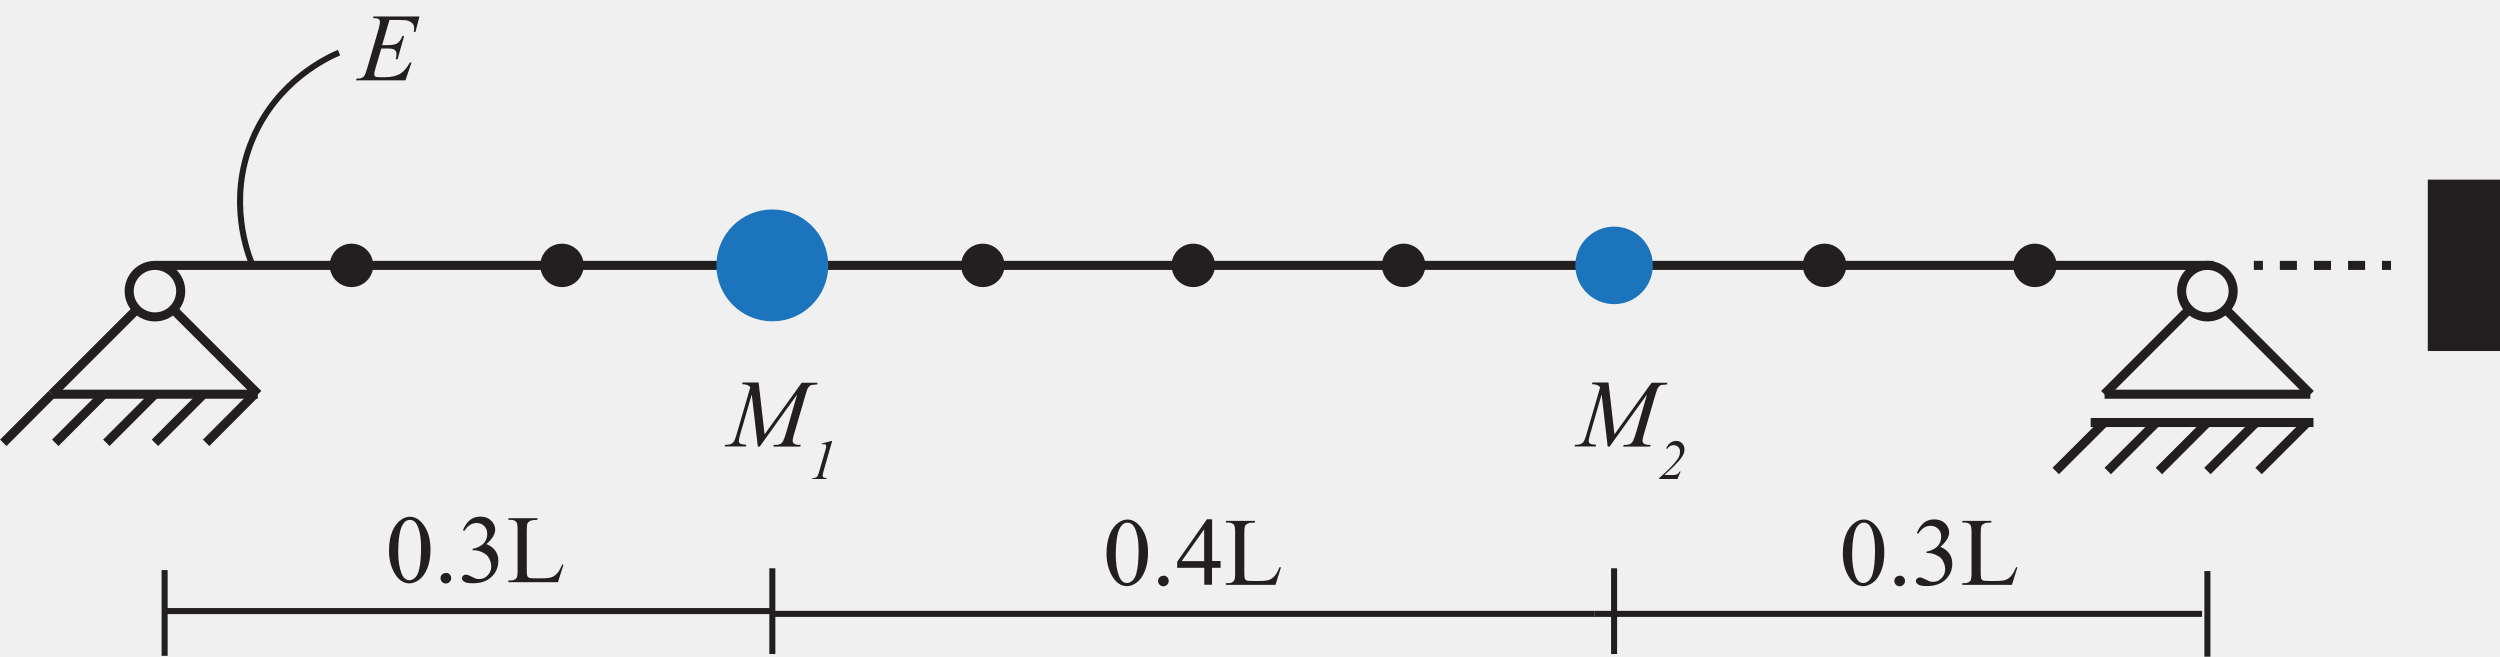
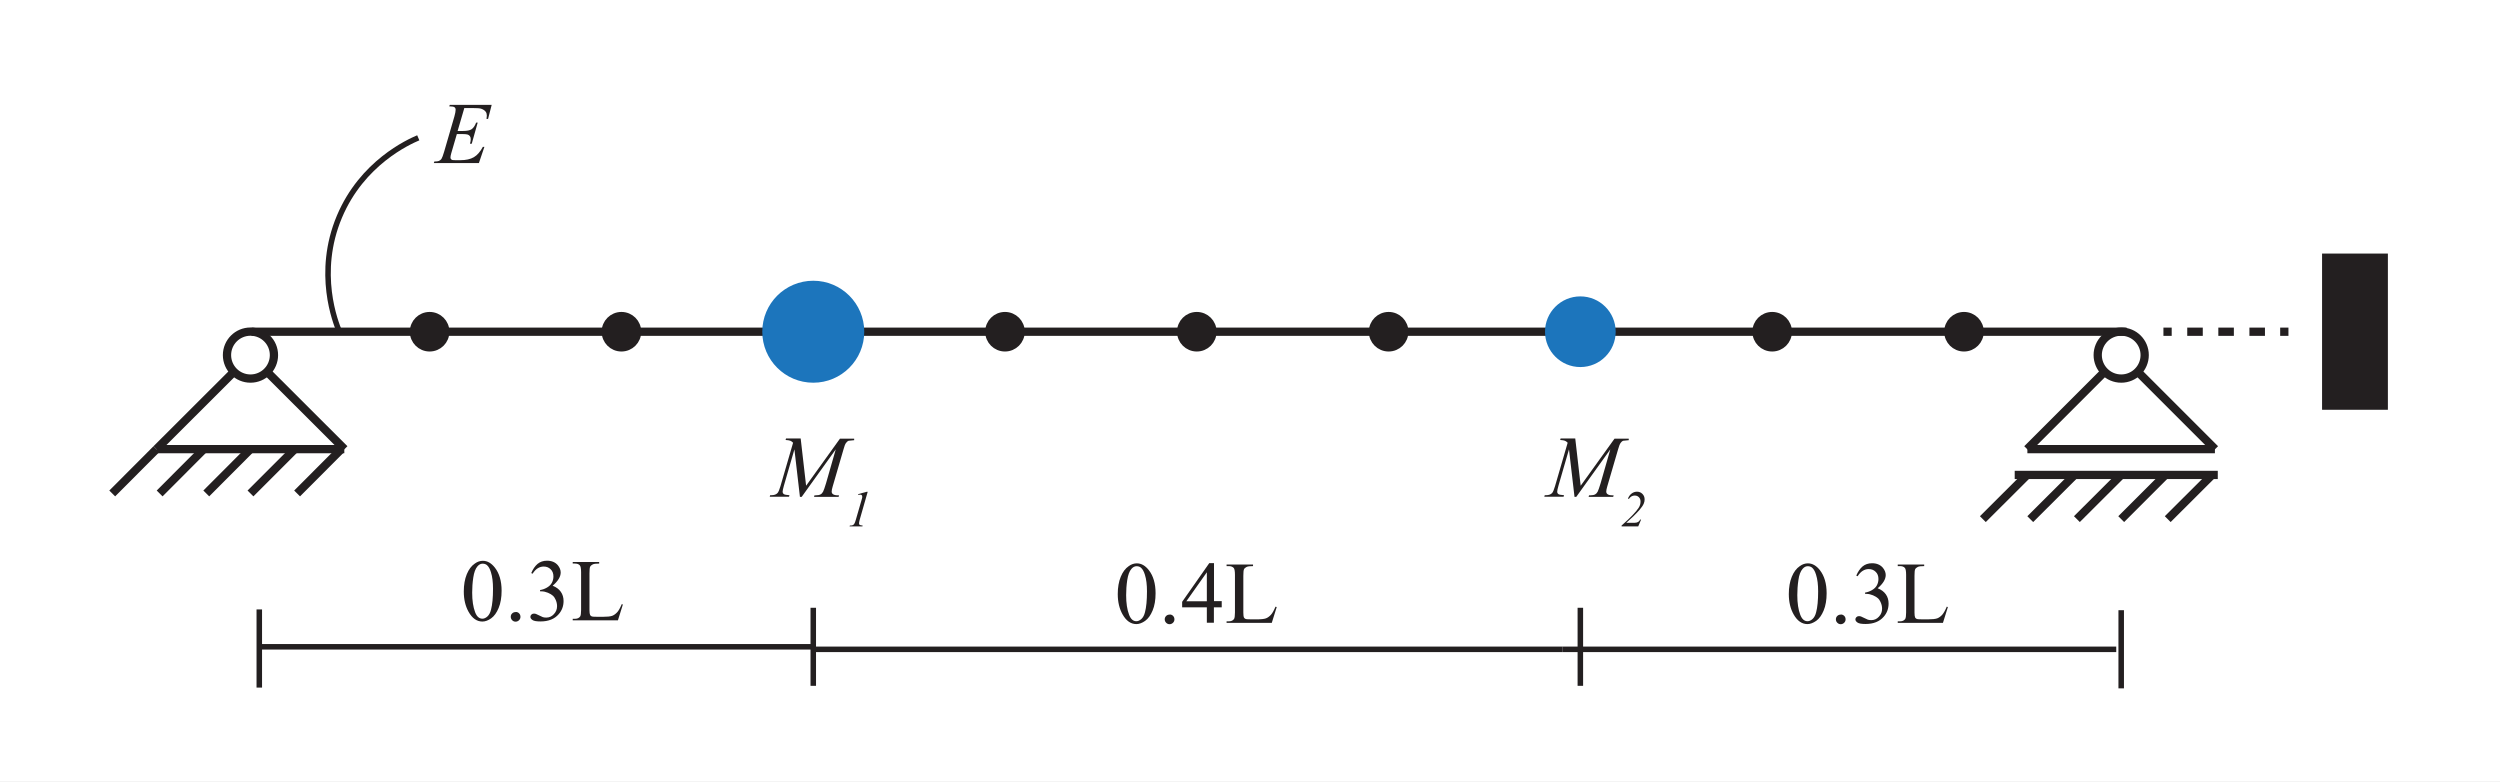
- <svg xmlns="http://www.w3.org/2000/svg" viewBox="0 0 206.68 54.29">
+ <svg xmlns="http://www.w3.org/2000/svg" viewBox="0 0 226.77 70.87">
  <defs>
    <style>
      .cls-1, .cls-2, .cls-3 {
        fill: #231f20;
      }

-       .cls-4, .cls-2, .cls-3, .cls-5, .cls-6, .cls-7 {
+       .cls-4 {
+         fill: #fff;
+       }
+ 
+       .cls-5, .cls-2, .cls-3, .cls-6, .cls-7, .cls-8 {
        stroke: #231f20;
      }

-       .cls-4, .cls-3, .cls-8, .cls-6, .cls-7 {
+       .cls-5, .cls-3, .cls-9, .cls-7, .cls-8 {
        stroke-width: .75px;
      }

-       .cls-4, .cls-5, .cls-6 {
+       .cls-5, .cls-6, .cls-7 {
        stroke-linejoin: round;
      }

-       .cls-4, .cls-5, .cls-6, .cls-7 {
+       .cls-5, .cls-6, .cls-7, .cls-8 {
        fill: none;
      }

-       .cls-2, .cls-3, .cls-8, .cls-7 {
+       .cls-2, .cls-3, .cls-9, .cls-8 {
        stroke-miterlimit: 10;
      }

-       .cls-2, .cls-5 {
+       .cls-2, .cls-6 {
        stroke-width: .5px;
      }

-       .cls-8 {
+       .cls-9 {
        fill: #1c75bc;
        stroke: #1c75bc;
      }

-       .cls-6 {
+       .cls-7 {
        stroke-dasharray: 1.41 1.41;
      }
    </style>
  </defs>
+   <rect class="cls-4" width="226.77" height="70.87" />
  <g id="Background">
-     <line class="cls-3" x1="12.91" y1="21.94" x2="182.99" y2="21.94" />
-     <circle class="cls-7" cx="12.81" cy="24.07" r="2.13" />
-     <line class="cls-7" x1="11.37" y1="25.51" x2="4.28" y2="32.59" />
-     <line class="cls-7" x1="14.25" y1="25.51" x2="21.34" y2="32.59" />
-     <line class="cls-7" x1="4.31" y1="32.59" x2="21.31" y2="32.59" />
-     <line class="cls-7" x1="4.28" y1="32.59" x2=".27" y2="36.61" />
-     <line class="cls-7" x1="16.82" y1="32.59" x2="12.81" y2="36.61" />
-     <line class="cls-7" x1="21.05" y1="32.59" x2="17.04" y2="36.61" />
-     <line class="cls-7" x1="8.58" y1="32.59" x2="4.57" y2="36.61" />
-     <line class="cls-7" x1="12.81" y1="32.59" x2="8.79" y2="36.61" />
-     <circle class="cls-7" cx="182.49" cy="24.07" r="2.13" />
-     <line class="cls-7" x1="181.05" y1="25.51" x2="173.97" y2="32.59" />
-     <line class="cls-7" x1="183.94" y1="25.51" x2="191.02" y2="32.59" />
-     <line class="cls-7" x1="172.84" y1="34.93" x2="191.26" y2="34.93" />
-     <line class="cls-7" x1="173.97" y1="34.93" x2="169.95" y2="38.94" />
-     <line class="cls-7" x1="186.51" y1="34.93" x2="182.49" y2="38.94" />
-     <line class="cls-7" x1="190.74" y1="34.93" x2="186.72" y2="38.94" />
-     <line class="cls-7" x1="178.27" y1="34.93" x2="174.25" y2="38.94" />
-     <line class="cls-7" x1="182.49" y1="34.93" x2="178.48" y2="38.94" />
-     <line class="cls-7" x1="173.99" y1="32.59" x2="191" y2="32.59" />
-     <circle class="cls-3" cx="29.06" cy="21.94" r="1.42" />
-     <circle class="cls-3" cx="46.46" cy="21.94" r="1.42" />
-     <circle class="cls-8" cx="63.85" cy="21.94" r="4.25" />
-     <circle class="cls-3" cx="81.25" cy="21.94" r="1.42" />
-     <circle class="cls-3" cx="98.65" cy="21.94" r="1.42" />
-     <circle class="cls-3" cx="116.04" cy="21.94" r="1.42" />
-     <circle class="cls-8" cx="133.44" cy="21.94" r="2.83" />
-     <circle class="cls-3" cx="150.84" cy="21.94" r="1.42" />
-     <circle class="cls-3" cx="168.23" cy="21.94" r="1.42" />
-     <line class="cls-2" x1="13.61" y1="50.52" x2="63.85" y2="50.52" />
-     <line class="cls-2" x1="13.61" y1="47.13" x2="13.61" y2="54.22" />
-     <line class="cls-2" x1="63.85" y1="46.98" x2="63.85" y2="54.07" />
+     <line class="cls-3" x1="22.82" y1="30.09" x2="192.9" y2="30.09" />
+     <circle class="cls-8" cx="22.72" cy="32.21" r="2.13" />
+     <line class="cls-8" x1="21.28" y1="33.66" x2="14.19" y2="40.74" />
+     <line class="cls-8" x1="24.16" y1="33.66" x2="31.25" y2="40.74" />
+     <line class="cls-8" x1="14.22" y1="40.74" x2="31.23" y2="40.74" />
+     <line class="cls-8" x1="14.19" y1="40.74" x2="10.18" y2="44.76" />
+     <line class="cls-8" x1="26.74" y1="40.74" x2="22.72" y2="44.76" />
+     <line class="cls-8" x1="30.96" y1="40.74" x2="26.95" y2="44.76" />
+     <line class="cls-8" x1="18.49" y1="40.74" x2="14.48" y2="44.76" />
+     <line class="cls-8" x1="22.72" y1="40.74" x2="18.71" y2="44.76" />
+     <circle class="cls-8" cx="192.41" cy="32.21" r="2.13" />
+     <line class="cls-8" x1="190.96" y1="33.66" x2="183.88" y2="40.74" />
+     <line class="cls-8" x1="193.85" y1="33.66" x2="200.93" y2="40.74" />
+     <line class="cls-8" x1="182.75" y1="43.08" x2="201.17" y2="43.08" />
+     <line class="cls-8" x1="183.88" y1="43.08" x2="179.86" y2="47.09" />
+     <line class="cls-8" x1="196.42" y1="43.08" x2="192.41" y2="47.09" />
+     <line class="cls-8" x1="200.65" y1="43.08" x2="196.63" y2="47.09" />
+     <line class="cls-8" x1="188.18" y1="43.08" x2="184.16" y2="47.09" />
+     <line class="cls-8" x1="192.41" y1="43.08" x2="188.39" y2="47.09" />
+     <line class="cls-8" x1="183.9" y1="40.74" x2="200.91" y2="40.74" />
+     <circle class="cls-3" cx="38.97" cy="30.09" r="1.42" />
+     <circle class="cls-3" cx="56.37" cy="30.09" r="1.42" />
+     <circle class="cls-9" cx="73.77" cy="30.09" r="4.25" />
+     <circle class="cls-3" cx="91.16" cy="30.09" r="1.42" />
+     <circle class="cls-3" cx="108.56" cy="30.09" r="1.42" />
+     <circle class="cls-3" cx="125.96" cy="30.09" r="1.42" />
+     <circle class="cls-9" cx="143.35" cy="30.09" r="2.83" />
+     <circle class="cls-3" cx="160.75" cy="30.09" r="1.42" />
+     <circle class="cls-3" cx="178.15" cy="30.09" r="1.42" />
+     <line class="cls-2" x1="23.52" y1="58.67" x2="73.77" y2="58.67" />
+     <line class="cls-2" x1="23.52" y1="55.28" x2="23.52" y2="62.37" />
+     <line class="cls-2" x1="73.77" y1="55.13" x2="73.77" y2="62.21" />
    <g>
-       <line class="cls-4" x1="186.33" y1="21.94" x2="187.08" y2="21.94" />
-       <line class="cls-6" x1="188.48" y1="21.94" x2="196.21" y2="21.94" />
-       <line class="cls-4" x1="196.92" y1="21.94" x2="197.67" y2="21.94" />
+       <line class="cls-5" x1="196.24" y1="30.09" x2="196.99" y2="30.09" />
+       <line class="cls-7" x1="198.4" y1="30.09" x2="206.13" y2="30.09" />
+       <line class="cls-5" x1="206.83" y1="30.09" x2="207.58" y2="30.09" />
    </g>
-     <rect class="cls-1" x="200.71" y="14.85" width="5.97" height="14.17" />
-     <line class="cls-2" x1="63.85" y1="50.75" x2="131.8" y2="50.75" />
-     <line class="cls-2" x1="131.8" y1="50.75" x2="182.05" y2="50.75" />
-     <line class="cls-2" x1="182.49" y1="47.21" x2="182.49" y2="54.29" />
-     <line class="cls-2" x1="133.44" y1="46.98" x2="133.44" y2="54.07" />
+     <rect class="cls-1" x="210.63" y="23" width="5.97" height="14.17" />
+     <line class="cls-2" x1="73.77" y1="58.9" x2="141.71" y2="58.9" />
+     <line class="cls-2" x1="141.71" y1="58.9" x2="191.96" y2="58.9" />
+     <line class="cls-2" x1="192.41" y1="55.35" x2="192.41" y2="62.44" />
+     <line class="cls-2" x1="143.35" y1="55.13" x2="143.35" y2="62.21" />
  </g>
  <g id="Annotation">
    <g>
-       <path class="cls-1" d="M132.98,31.64l.49,4.27,3.07-4.27h1.29v.14c-.28.02-.45.04-.5.05-.09.03-.17.1-.24.2-.07.1-.15.3-.23.59l-.98,3.36c-.06.2-.09.35-.09.46,0,.1.04.18.11.23.1.08.25.11.47.11h.09l-.04.14h-2.23l.04-.14h.11c.2,0,.35-.03.45-.09.08-.04.15-.12.22-.24.06-.12.15-.37.27-.77l.88-3.07-3.09,4.31h-.16l-.5-4.31-.95,3.28c-.08.28-.12.47-.12.56s.04.17.11.22.24.08.51.1l-.04.14h-1.75l.04-.14h.11c.26,0,.44-.07.56-.2.08-.09.17-.3.26-.61l1.15-3.95c-.09-.09-.17-.15-.25-.18s-.22-.06-.43-.07l.04-.14h1.32Z" />
-       <path class="cls-1" d="M138.71,39.6h-1.54v-.08c.78-.69,1.3-1.22,1.55-1.61.12-.18.17-.37.17-.57,0-.16-.05-.29-.15-.39-.1-.1-.22-.15-.38-.15-.21,0-.39.1-.53.31l-.08-.04c.08-.2.19-.35.34-.46.15-.11.31-.16.48-.16.2,0,.36.07.49.2.13.13.2.3.2.49,0,.13-.02.26-.07.37-.07.18-.21.38-.4.6-.3.34-.69.72-1.19,1.16h.77c.12,0,.23-.03.31-.08.08-.05.14-.12.17-.21h.09l-.26.62Z" />
+       <path class="cls-1" d="M142.89,39.79l.49,4.27,3.07-4.27h1.29v.14c-.28.02-.45.04-.5.05-.09.03-.17.1-.24.2-.07.1-.15.3-.23.59l-.98,3.36c-.06.2-.09.35-.09.46,0,.1.04.18.11.23.1.08.25.11.47.11h.09l-.04.14h-2.23l.04-.14h.11c.2,0,.35-.03.45-.09.08-.04.15-.12.22-.24.06-.12.15-.37.27-.77l.88-3.07-3.09,4.31h-.16l-.5-4.31-.95,3.28c-.08.28-.12.47-.12.56s.04.17.11.22.24.08.51.1l-.04.14h-1.75l.04-.14h.11c.26,0,.44-.07.56-.2.08-.09.17-.3.26-.61l1.15-3.95c-.09-.09-.17-.15-.25-.18s-.22-.06-.43-.07l.04-.14h1.32Z" />
+       <path class="cls-1" d="M148.63,47.75h-1.54v-.08c.78-.69,1.3-1.22,1.55-1.61.12-.18.17-.37.17-.57,0-.16-.05-.29-.15-.39-.1-.1-.22-.15-.38-.15-.21,0-.39.1-.53.31l-.08-.04c.08-.2.19-.35.34-.46.15-.11.31-.16.48-.16.2,0,.36.07.49.2.13.13.2.3.2.49,0,.13-.02.26-.07.37-.07.18-.21.38-.4.6-.3.34-.69.72-1.19,1.16h.77c.12,0,.23-.03.31-.08.08-.05.14-.12.17-.21h.09l-.26.62Z" />
    </g>
    <g>
-       <path class="cls-1" d="M62.72,31.64l.49,4.27,3.07-4.27h1.29v.14c-.28.02-.45.04-.5.05-.09.03-.16.1-.24.2s-.15.3-.23.59l-.98,3.36c-.06.2-.09.35-.09.46,0,.1.04.18.11.23.1.08.26.11.47.11h.09l-.04.14h-2.23l.04-.14h.11c.2,0,.35-.03.45-.09.08-.04.15-.12.22-.24.06-.12.15-.37.27-.77l.88-3.07-3.09,4.31h-.16l-.5-4.31-.95,3.28c-.08.28-.12.47-.12.56s.04.17.11.22.24.08.51.1l-.04.14h-1.75l.04-.14h.11c.26,0,.44-.07.56-.2.08-.09.17-.3.26-.61l1.15-3.95c-.09-.09-.17-.15-.25-.18s-.22-.06-.43-.07l.04-.14h1.32Z" />
-       <path class="cls-1" d="M68.8,36.45l-.73,2.55c-.04.15-.06.26-.06.33,0,.06.02.1.06.13.04.03.13.05.27.06l-.02.08h-1.17l.03-.08c.12,0,.21-.01.25-.03.06-.03.11-.06.14-.11.05-.07.1-.2.15-.38l.53-1.83c.03-.11.05-.17.05-.19,0-.03,0-.06,0-.09,0-.05-.01-.09-.04-.12s-.07-.05-.12-.05c-.04,0-.1,0-.18.03l-.03-.08.77-.21h.11Z" />
+       <path class="cls-1" d="M72.63,39.79l.49,4.27,3.07-4.27h1.29v.14c-.28.02-.45.04-.5.05-.09.03-.16.1-.24.2s-.15.3-.23.59l-.98,3.36c-.06.2-.09.35-.09.46,0,.1.04.18.11.23.1.08.26.11.47.11h.09l-.04.14h-2.23l.04-.14h.11c.2,0,.35-.03.45-.09.08-.04.15-.12.22-.24.06-.12.15-.37.27-.77l.88-3.07-3.09,4.31h-.16l-.5-4.31-.95,3.28c-.08.28-.12.47-.12.56s.04.17.11.22.24.08.51.1l-.04.14h-1.75l.04-.14h.11c.26,0,.44-.07.56-.2.08-.09.17-.3.26-.61l1.15-3.95c-.09-.09-.17-.15-.25-.18s-.22-.06-.43-.07l.04-.14h1.32Z" />
+       <path class="cls-1" d="M78.71,44.6l-.73,2.55c-.04.15-.06.26-.06.33,0,.06.02.1.06.13.04.03.13.05.27.06l-.02.08h-1.17l.03-.08c.12,0,.21-.01.25-.03.06-.03.11-.06.14-.11.05-.07.1-.2.15-.38l.53-1.83c.03-.11.05-.17.05-.19,0-.03,0-.06,0-.09,0-.05-.01-.09-.04-.12s-.07-.05-.12-.05c-.04,0-.1,0-.18.03l-.03-.08.77-.21h.11Z" />
    </g>
    <g>
-       <path class="cls-1" d="M32.16,45.5c0-.6.09-1.12.27-1.56.18-.44.42-.76.73-.97.23-.17.48-.25.73-.25.41,0,.77.21,1.09.62.4.51.61,1.21.61,2.09,0,.61-.09,1.14-.27,1.57s-.4.74-.68.94c-.27.19-.54.29-.79.29-.51,0-.93-.3-1.26-.89-.28-.5-.43-1.11-.43-1.82ZM32.92,45.6c0,.73.09,1.32.27,1.79.15.39.37.58.66.58.14,0,.29-.06.44-.19.15-.13.27-.34.34-.63.12-.45.18-1.08.18-1.89,0-.6-.06-1.11-.19-1.51-.09-.3-.21-.51-.36-.64-.11-.09-.24-.13-.39-.13-.18,0-.33.08-.47.24-.19.22-.31.56-.38,1.02-.07.46-.1.92-.1,1.37Z" />
-       <path class="cls-1" d="M36.87,47.36c.12,0,.23.04.31.13.08.08.12.19.12.31s-.04.22-.13.31c-.08.08-.19.13-.31.13s-.22-.04-.31-.13c-.08-.08-.13-.19-.13-.31s.04-.23.13-.31c.08-.08.19-.12.31-.12Z" />
-       <path class="cls-1" d="M38.27,43.83c.15-.36.34-.63.57-.83.23-.19.52-.29.86-.29.42,0,.75.14.98.41.17.21.26.43.26.66,0,.38-.24.78-.73,1.2.33.13.57.31.74.55.17.24.25.52.25.84,0,.46-.15.86-.44,1.19-.38.44-.93.66-1.65.66-.36,0-.6-.04-.73-.13-.13-.09-.19-.18-.19-.29,0-.08.03-.14.09-.2.06-.06.13-.09.22-.09.06,0,.13,0,.2.03.04.01.14.06.3.14s.26.13.32.15c.1.03.2.04.31.04.27,0,.5-.1.69-.31.2-.21.29-.45.29-.73,0-.21-.05-.41-.14-.6-.07-.15-.14-.26-.22-.33-.11-.1-.27-.2-.46-.28-.2-.08-.39-.13-.6-.13h-.12v-.12c.21-.03.41-.1.62-.22.21-.12.36-.27.45-.44s.14-.36.14-.57c0-.27-.08-.49-.25-.65-.17-.17-.38-.25-.63-.25-.4,0-.74.22-1.01.65l-.13-.06Z" />
-       <path class="cls-1" d="M46.45,46.66l.13.03-.45,1.44h-4.1v-.14h.2c.22,0,.38-.07.48-.22.05-.08.08-.28.08-.58v-3.42c0-.33-.04-.54-.11-.62-.1-.12-.25-.17-.45-.17h-.2v-.14h2.4v.14c-.28,0-.48.02-.59.08s-.19.12-.23.21c-.04.08-.06.28-.06.6v3.33c0,.22.02.36.06.45.03.05.08.09.14.12.06.03.27.04.61.04h.39c.41,0,.69-.03.86-.09.16-.06.31-.17.45-.32s.27-.39.41-.72Z" />
+       <path class="cls-1" d="M42.07,53.65c0-.6.09-1.12.27-1.56.18-.44.42-.76.73-.97.23-.17.48-.25.73-.25.41,0,.77.21,1.09.62.4.51.61,1.21.61,2.09,0,.61-.09,1.14-.27,1.57s-.4.74-.68.94c-.27.19-.54.29-.79.29-.51,0-.93-.3-1.26-.89-.28-.5-.43-1.11-.43-1.82ZM42.83,53.75c0,.73.09,1.32.27,1.79.15.39.37.58.66.58.14,0,.29-.06.44-.19.15-.13.27-.34.34-.63.12-.45.18-1.08.18-1.89,0-.6-.06-1.11-.19-1.51-.09-.3-.21-.51-.36-.64-.11-.09-.24-.13-.39-.13-.18,0-.33.08-.47.24-.19.22-.31.56-.38,1.02-.07.46-.1.92-.1,1.37Z" />
+       <path class="cls-1" d="M46.78,55.51c.12,0,.23.04.31.13.08.08.12.19.12.31s-.04.22-.13.31c-.08.08-.19.13-.31.13s-.22-.04-.31-.13c-.08-.08-.13-.19-.13-.31s.04-.23.13-.31c.08-.08.19-.12.31-.12Z" />
+       <path class="cls-1" d="M48.19,51.98c.15-.36.34-.63.57-.83.23-.19.52-.29.86-.29.42,0,.75.14.98.41.17.21.26.43.26.66,0,.38-.24.78-.73,1.2.33.13.57.31.74.55.17.24.25.52.25.84,0,.46-.15.86-.44,1.19-.38.44-.93.66-1.65.66-.36,0-.6-.04-.73-.13-.13-.09-.19-.18-.19-.29,0-.08.03-.14.09-.2.06-.06.13-.09.22-.09.06,0,.13,0,.2.03.04.01.14.06.3.14s.26.13.32.15c.1.03.2.04.31.04.27,0,.5-.1.69-.31.2-.21.29-.45.29-.73,0-.21-.05-.41-.14-.6-.07-.15-.14-.26-.22-.33-.11-.1-.27-.2-.46-.28-.2-.08-.39-.13-.6-.13h-.12v-.12c.21-.03.41-.1.62-.22.21-.12.36-.27.45-.44s.14-.36.14-.57c0-.27-.08-.49-.25-.65-.17-.17-.38-.25-.63-.25-.4,0-.74.22-1.01.65l-.13-.06Z" />
+       <path class="cls-1" d="M56.37,54.8l.13.03-.45,1.44h-4.1v-.14h.2c.22,0,.38-.07.48-.22.05-.08.08-.28.08-.58v-3.42c0-.33-.04-.54-.11-.62-.1-.12-.25-.17-.45-.17h-.2v-.14h2.4v.14c-.28,0-.48.02-.59.08s-.19.12-.23.21c-.04.08-.06.28-.06.6v3.33c0,.22.02.36.06.45.03.05.08.09.14.12.06.03.27.04.61.04h.39c.41,0,.69-.03.86-.09.16-.06.31-.17.45-.32s.27-.39.41-.72Z" />
    </g>
-     <path class="cls-1" d="M32.2,1.64l-.61,2.09h.5c.35,0,.61-.05.77-.16s.3-.31.41-.6h.14l-.54,1.92h-.16c.05-.16.07-.3.07-.41s-.02-.2-.07-.27-.11-.12-.19-.15-.25-.05-.5-.05h-.5l-.51,1.75c-.05.17-.07.3-.07.39,0,.07.03.13.1.18.04.04.15.05.33.05h.47c.51,0,.91-.09,1.22-.27s.58-.49.82-.94h.14l-.5,1.47h-4.09l.05-.14c.2,0,.34-.02.41-.05.1-.05.18-.11.23-.18.07-.11.15-.33.25-.67l.93-3.2c.07-.26.11-.45.11-.59,0-.1-.03-.18-.1-.23s-.2-.08-.4-.08h-.08l.05-.14h3.8l-.33,1.28h-.14c.02-.12.03-.22.03-.3,0-.14-.03-.25-.1-.35-.09-.12-.22-.21-.39-.27-.12-.05-.41-.07-.86-.07h-.67Z" />
-     <path class="cls-5" d="M20.88,21.94c-.34-.81-2.15-5.34,0-10.44,2.06-4.89,6.28-6.78,7.15-7.15" />
+     <path class="cls-1" d="M42.12,9.79l-.61,2.09h.5c.35,0,.61-.05.77-.16s.3-.31.41-.6h.14l-.54,1.92h-.16c.05-.16.07-.3.07-.41s-.02-.2-.07-.27-.11-.12-.19-.15-.25-.05-.5-.05h-.5l-.51,1.75c-.05.17-.07.3-.07.39,0,.07.03.13.1.18.04.04.15.05.33.05h.47c.51,0,.91-.09,1.22-.27s.58-.49.82-.94h.14l-.5,1.47h-4.09l.05-.14c.2,0,.34-.02.41-.05.1-.05.18-.11.23-.18.07-.11.15-.33.25-.67l.93-3.2c.07-.26.11-.45.11-.59,0-.1-.03-.18-.1-.23s-.2-.08-.4-.08h-.08l.05-.14h3.8l-.33,1.28h-.14c.02-.12.03-.22.03-.3,0-.14-.03-.25-.1-.35-.09-.12-.22-.21-.39-.27-.12-.05-.41-.07-.86-.07h-.67Z" />
+     <path class="cls-6" d="M30.79,30.09c-.34-.81-2.15-5.34,0-10.44,2.06-4.89,6.28-6.78,7.15-7.15" />
    <g>
-       <path class="cls-1" d="M152.35,45.73c0-.6.09-1.12.27-1.56.18-.44.42-.76.73-.97.23-.17.48-.25.73-.25.41,0,.77.21,1.09.62.4.51.61,1.21.61,2.09,0,.61-.09,1.14-.27,1.57-.18.43-.4.74-.68.94-.28.19-.54.29-.79.29-.51,0-.93-.3-1.26-.89-.28-.5-.43-1.11-.43-1.82ZM153.12,45.83c0,.73.09,1.32.27,1.79.15.39.37.58.66.58.14,0,.29-.06.44-.19.15-.13.27-.34.34-.63.12-.45.18-1.08.18-1.89,0-.6-.06-1.11-.19-1.51-.09-.3-.21-.51-.36-.64-.11-.09-.24-.13-.39-.13-.18,0-.33.08-.47.24-.19.22-.32.56-.38,1.02-.07.46-.1.92-.1,1.37Z" />
-       <path class="cls-1" d="M157.06,47.59c.12,0,.22.04.31.13.08.08.12.19.12.31s-.04.22-.13.31c-.08.08-.19.13-.31.13s-.22-.04-.31-.13-.13-.19-.13-.31.04-.23.13-.31c.08-.08.19-.12.31-.12Z" />
-       <path class="cls-1" d="M158.47,44.06c.15-.36.34-.63.57-.83.23-.19.52-.29.86-.29.42,0,.75.14.98.41.17.21.26.43.26.66,0,.38-.24.78-.73,1.2.33.13.57.31.74.55.17.24.25.52.25.84,0,.46-.15.86-.44,1.19-.38.44-.93.66-1.65.66-.36,0-.6-.04-.73-.13-.13-.09-.19-.18-.19-.29,0-.08.03-.14.09-.2.06-.06.13-.09.22-.09.06,0,.13,0,.2.03.04.01.14.06.3.14s.26.13.32.15c.1.03.2.04.31.04.27,0,.5-.1.69-.31.2-.21.29-.45.29-.73,0-.21-.05-.41-.14-.6-.07-.15-.14-.26-.22-.33-.11-.1-.27-.2-.46-.28-.2-.08-.39-.13-.6-.13h-.12v-.12c.21-.03.41-.1.62-.22.21-.12.36-.27.45-.44s.14-.36.14-.57c0-.27-.08-.49-.25-.65-.17-.17-.38-.25-.63-.25-.4,0-.74.22-1.01.65l-.13-.06Z" />
-       <path class="cls-1" d="M166.65,46.88l.13.03-.45,1.44h-4.1v-.14h.2c.22,0,.38-.07.48-.22.05-.08.08-.28.08-.58v-3.42c0-.33-.04-.54-.11-.62-.1-.12-.25-.17-.45-.17h-.2v-.14h2.4v.14c-.28,0-.48.02-.59.08s-.19.12-.23.21c-.04.08-.06.28-.06.6v3.33c0,.22.02.36.06.45.03.05.08.09.14.12.06.03.27.04.61.04h.39c.41,0,.69-.03.86-.09.16-.06.31-.17.45-.32.13-.15.27-.39.41-.72Z" />
+       <path class="cls-1" d="M162.26,53.88c0-.6.09-1.12.27-1.56.18-.44.42-.76.73-.97.23-.17.48-.25.73-.25.41,0,.77.21,1.09.62.4.51.61,1.21.61,2.09,0,.61-.09,1.14-.27,1.57-.18.43-.4.74-.68.94-.28.19-.54.29-.79.29-.51,0-.93-.3-1.26-.89-.28-.5-.43-1.11-.43-1.82ZM163.03,53.98c0,.73.09,1.32.27,1.79.15.39.37.58.66.58.14,0,.29-.06.44-.19.15-.13.27-.34.34-.63.12-.45.18-1.08.18-1.89,0-.6-.06-1.11-.19-1.51-.09-.3-.21-.51-.36-.64-.11-.09-.24-.13-.39-.13-.18,0-.33.08-.47.24-.19.22-.32.56-.38,1.02-.07.46-.1.92-.1,1.37Z" />
+       <path class="cls-1" d="M166.98,55.74c.12,0,.22.04.31.13.08.08.12.19.12.31s-.04.22-.13.31c-.08.08-.19.13-.31.13s-.22-.04-.31-.13-.13-.19-.13-.31.04-.23.13-.31c.08-.08.19-.12.31-.12Z" />
+       <path class="cls-1" d="M168.38,52.21c.15-.36.34-.63.57-.83.23-.19.52-.29.86-.29.42,0,.75.14.98.41.17.21.26.43.26.66,0,.38-.24.78-.73,1.2.33.13.57.31.74.55.17.24.25.52.25.84,0,.46-.15.86-.44,1.19-.38.44-.93.66-1.65.66-.36,0-.6-.04-.73-.13-.13-.09-.19-.18-.19-.29,0-.08.03-.14.09-.2.06-.06.13-.09.22-.09.06,0,.13,0,.2.03.04.01.14.06.3.14s.26.13.32.15c.1.03.2.04.31.04.27,0,.5-.1.69-.31.2-.21.29-.45.29-.73,0-.21-.05-.41-.14-.6-.07-.15-.14-.26-.22-.33-.11-.1-.27-.2-.46-.28-.2-.08-.39-.13-.6-.13h-.12v-.12c.21-.03.41-.1.62-.22.21-.12.36-.27.45-.44s.14-.36.14-.57c0-.27-.08-.49-.25-.65-.17-.17-.38-.25-.63-.25-.4,0-.74.22-1.01.65l-.13-.06Z" />
+       <path class="cls-1" d="M176.56,55.03l.13.03-.45,1.44h-4.1v-.14h.2c.22,0,.38-.07.48-.22.05-.08.08-.28.08-.58v-3.42c0-.33-.04-.54-.11-.62-.1-.12-.25-.17-.45-.17h-.2v-.14h2.4v.14c-.28,0-.48.02-.59.08s-.19.12-.23.21c-.04.08-.06.28-.06.6v3.33c0,.22.02.36.06.45.03.05.08.09.14.12.06.03.27.04.61.04h.39c.41,0,.69-.03.86-.09.16-.06.31-.17.45-.32.13-.15.27-.39.41-.72Z" />
    </g>
    <g>
-       <path class="cls-1" d="M91.48,45.73c0-.6.09-1.12.27-1.56.18-.44.42-.76.73-.97.23-.17.48-.25.73-.25.41,0,.77.21,1.09.62.4.51.61,1.21.61,2.09,0,.62-.09,1.14-.27,1.57s-.4.74-.68.94c-.27.19-.54.29-.79.29-.51,0-.93-.3-1.26-.89-.28-.5-.43-1.11-.43-1.82ZM92.24,45.83c0,.73.09,1.32.27,1.79.15.39.37.58.66.58.14,0,.29-.06.44-.19.15-.13.27-.34.34-.63.12-.45.18-1.08.18-1.89,0-.6-.06-1.11-.19-1.51-.09-.3-.21-.51-.36-.64-.11-.09-.24-.13-.39-.13-.18,0-.33.08-.47.24-.19.22-.31.56-.38,1.02-.07.46-.1.92-.1,1.37Z" />
-       <path class="cls-1" d="M96.19,47.59c.12,0,.23.04.31.13.08.08.12.19.12.31s-.04.22-.13.31c-.08.08-.19.13-.31.13s-.22-.04-.31-.13c-.08-.08-.13-.19-.13-.31s.04-.22.13-.31c.08-.08.19-.12.31-.12Z" />
-       <path class="cls-1" d="M100.91,46.39v.55h-.71v1.4h-.64v-1.4h-2.24v-.5l2.46-3.51h.43v3.45h.71ZM99.55,46.39v-2.63l-1.86,2.63h1.86Z" />
-       <path class="cls-1" d="M105.77,46.88l.13.03-.45,1.44h-4.1v-.14h.2c.22,0,.38-.07.48-.22.05-.08.08-.28.08-.58v-3.42c0-.33-.04-.54-.11-.62-.1-.11-.25-.17-.45-.17h-.2v-.14h2.4v.14c-.28,0-.48.02-.59.08s-.19.12-.23.21c-.04.08-.06.28-.06.6v3.33c0,.22.02.37.06.45.03.05.08.1.14.12.06.03.27.04.61.04h.39c.41,0,.69-.03.85-.09.16-.06.31-.17.45-.32.14-.15.27-.39.41-.72Z" />
+       <path class="cls-1" d="M101.39,53.88c0-.6.09-1.12.27-1.56.18-.44.42-.76.73-.97.23-.17.48-.25.73-.25.41,0,.77.21,1.09.62.4.51.61,1.21.61,2.09,0,.62-.09,1.14-.27,1.57s-.4.74-.68.94c-.27.19-.54.29-.79.29-.51,0-.93-.3-1.26-.89-.28-.5-.43-1.11-.43-1.82ZM102.15,53.98c0,.73.09,1.32.27,1.79.15.39.37.58.66.58.14,0,.29-.06.44-.19.15-.13.27-.34.34-.63.12-.45.18-1.08.18-1.89,0-.6-.06-1.11-.19-1.51-.09-.3-.21-.51-.36-.64-.11-.09-.24-.13-.39-.13-.18,0-.33.08-.47.24-.19.22-.31.56-.38,1.02-.07.46-.1.92-.1,1.37Z" />
+       <path class="cls-1" d="M106.1,55.74c.12,0,.23.04.31.13.08.08.12.19.12.31s-.04.22-.13.31c-.08.08-.19.13-.31.13s-.22-.04-.31-.13c-.08-.08-.13-.19-.13-.31s.04-.22.13-.31c.08-.08.19-.12.31-.12Z" />
+       <path class="cls-1" d="M110.82,54.54v.55h-.71v1.4h-.64v-1.4h-2.24v-.5l2.46-3.51h.43v3.45h.71ZM109.47,54.54v-2.63l-1.86,2.63h1.86Z" />
+       <path class="cls-1" d="M115.68,55.03l.13.03-.45,1.44h-4.1v-.14h.2c.22,0,.38-.07.48-.22.05-.08.08-.28.08-.58v-3.42c0-.33-.04-.54-.11-.62-.1-.11-.25-.17-.45-.17h-.2v-.14h2.4v.14c-.28,0-.48.02-.59.08s-.19.12-.23.21c-.04.08-.06.28-.06.6v3.33c0,.22.02.37.06.45.03.05.08.1.14.12.06.03.27.04.61.04h.39c.41,0,.69-.03.85-.09.16-.06.31-.17.45-.32.14-.15.27-.39.41-.72Z" />
    </g>
  </g>
</svg>
